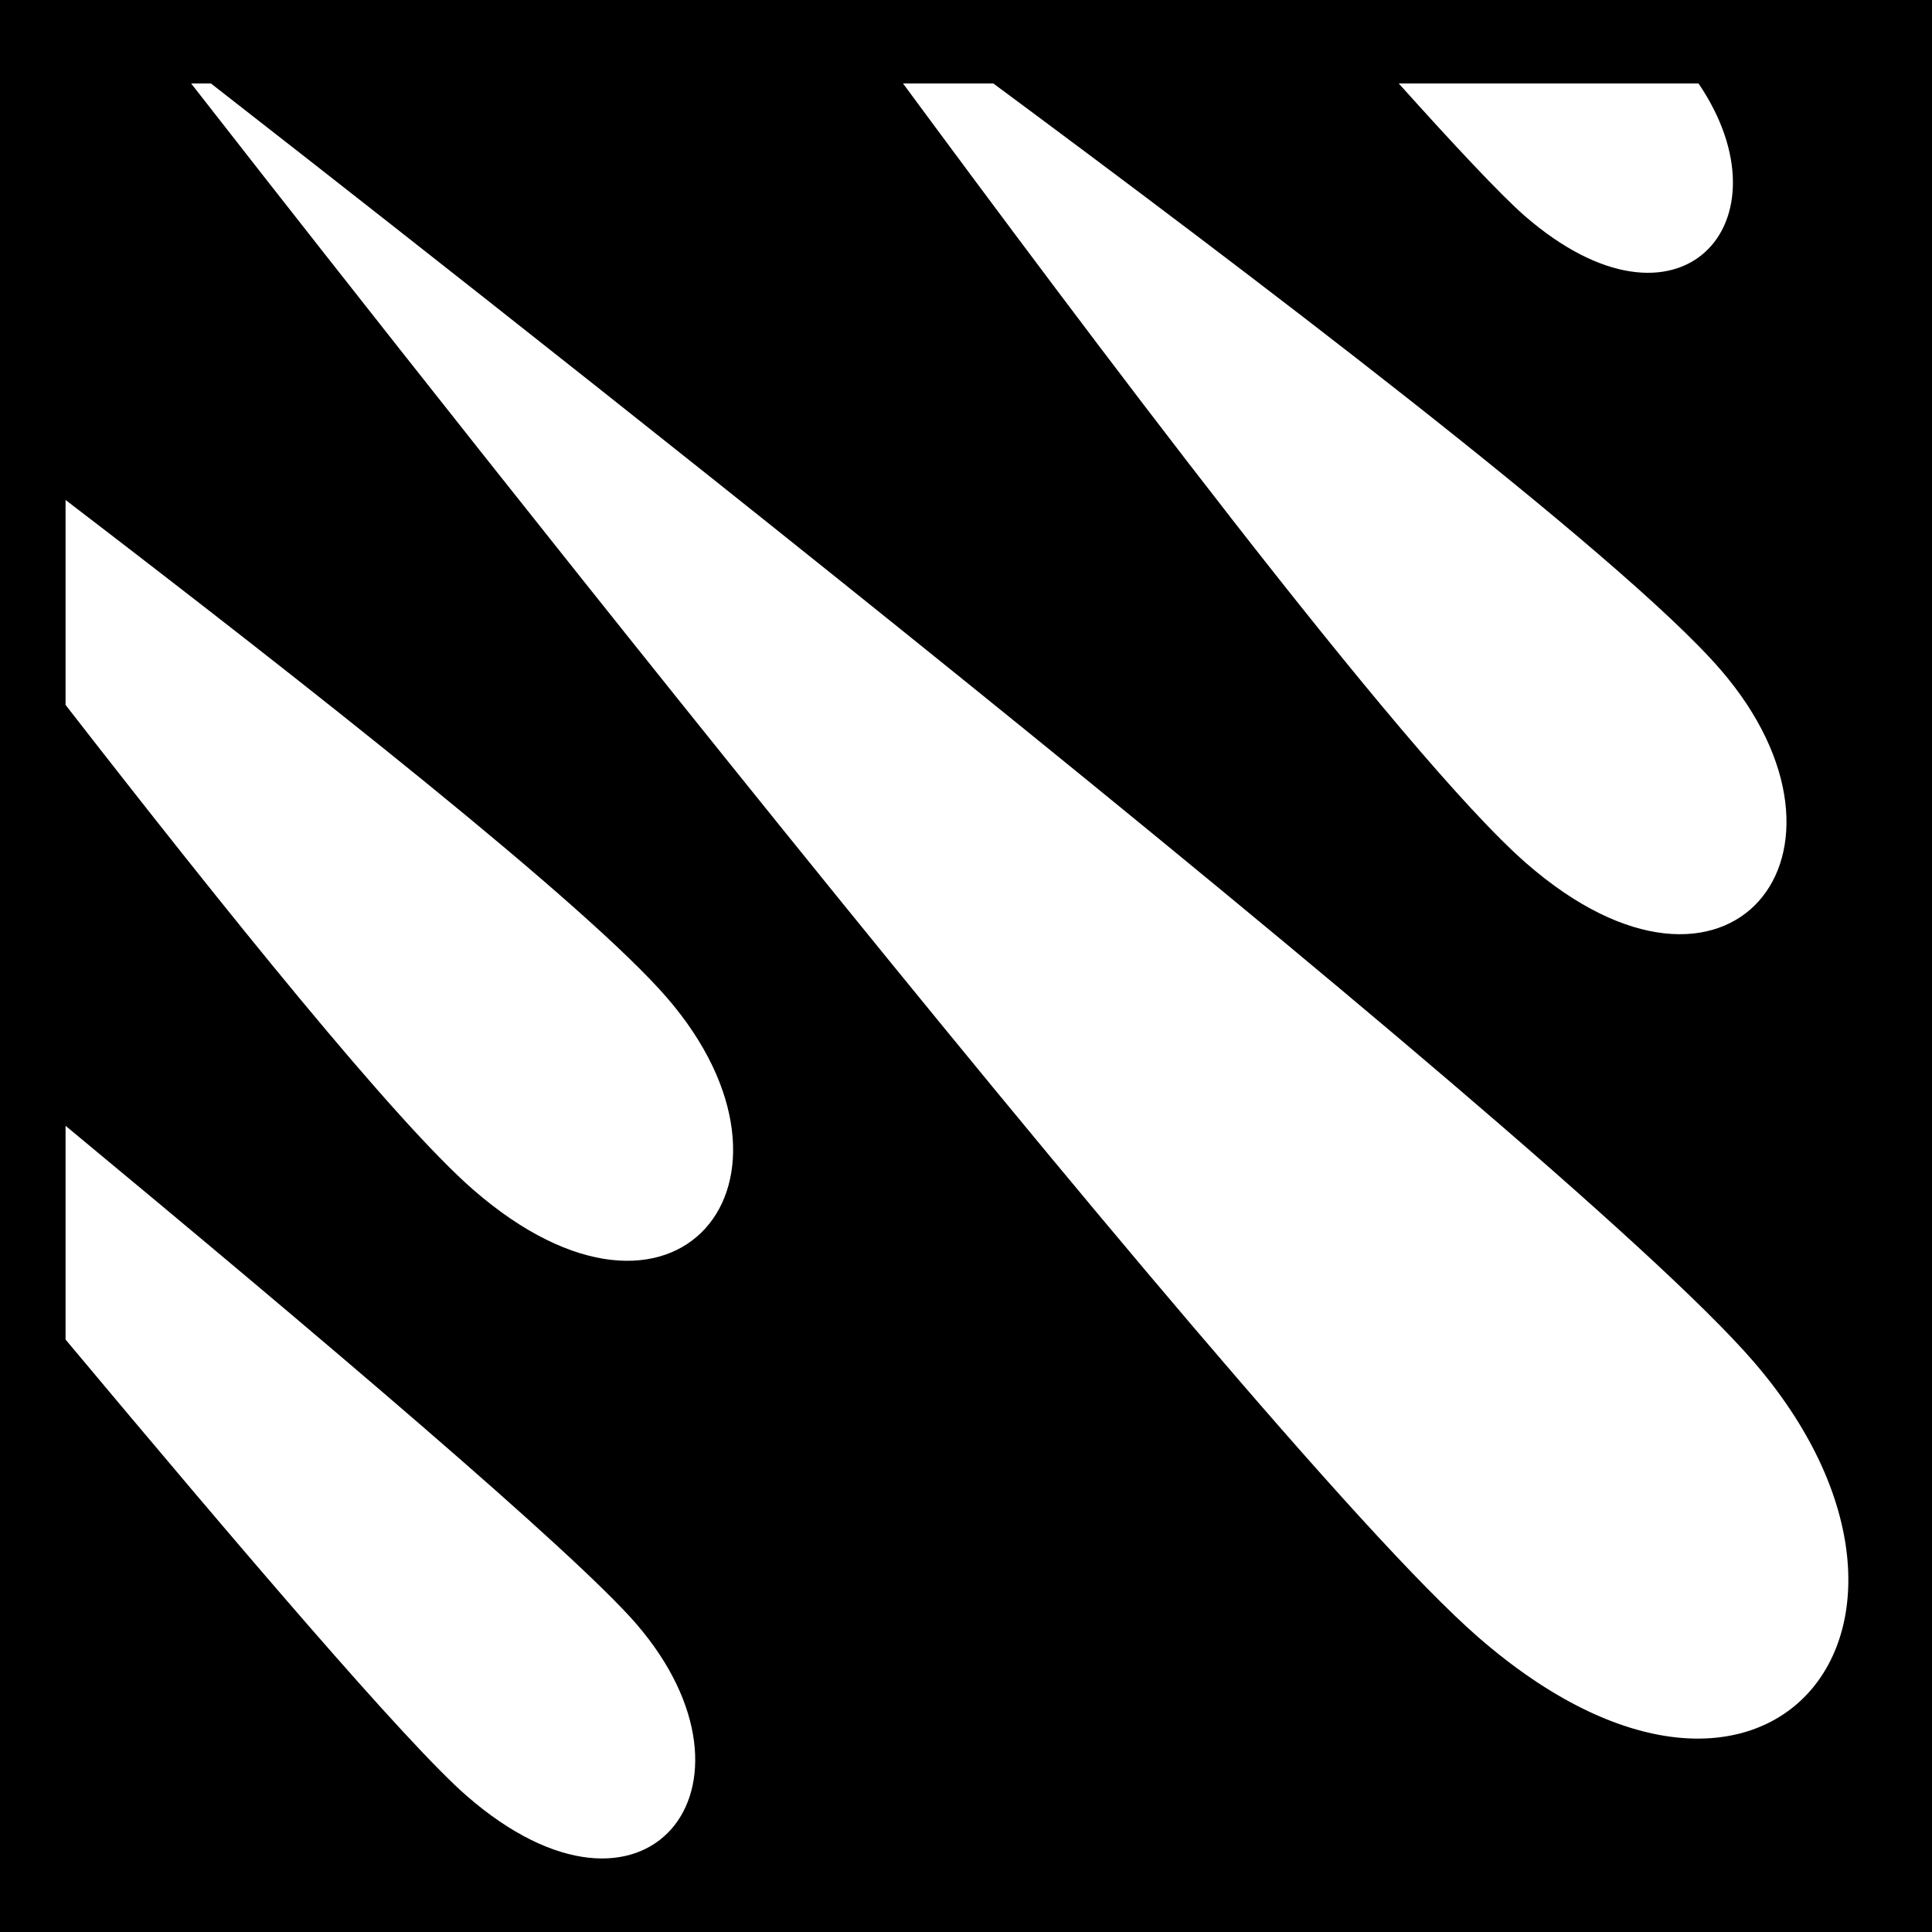
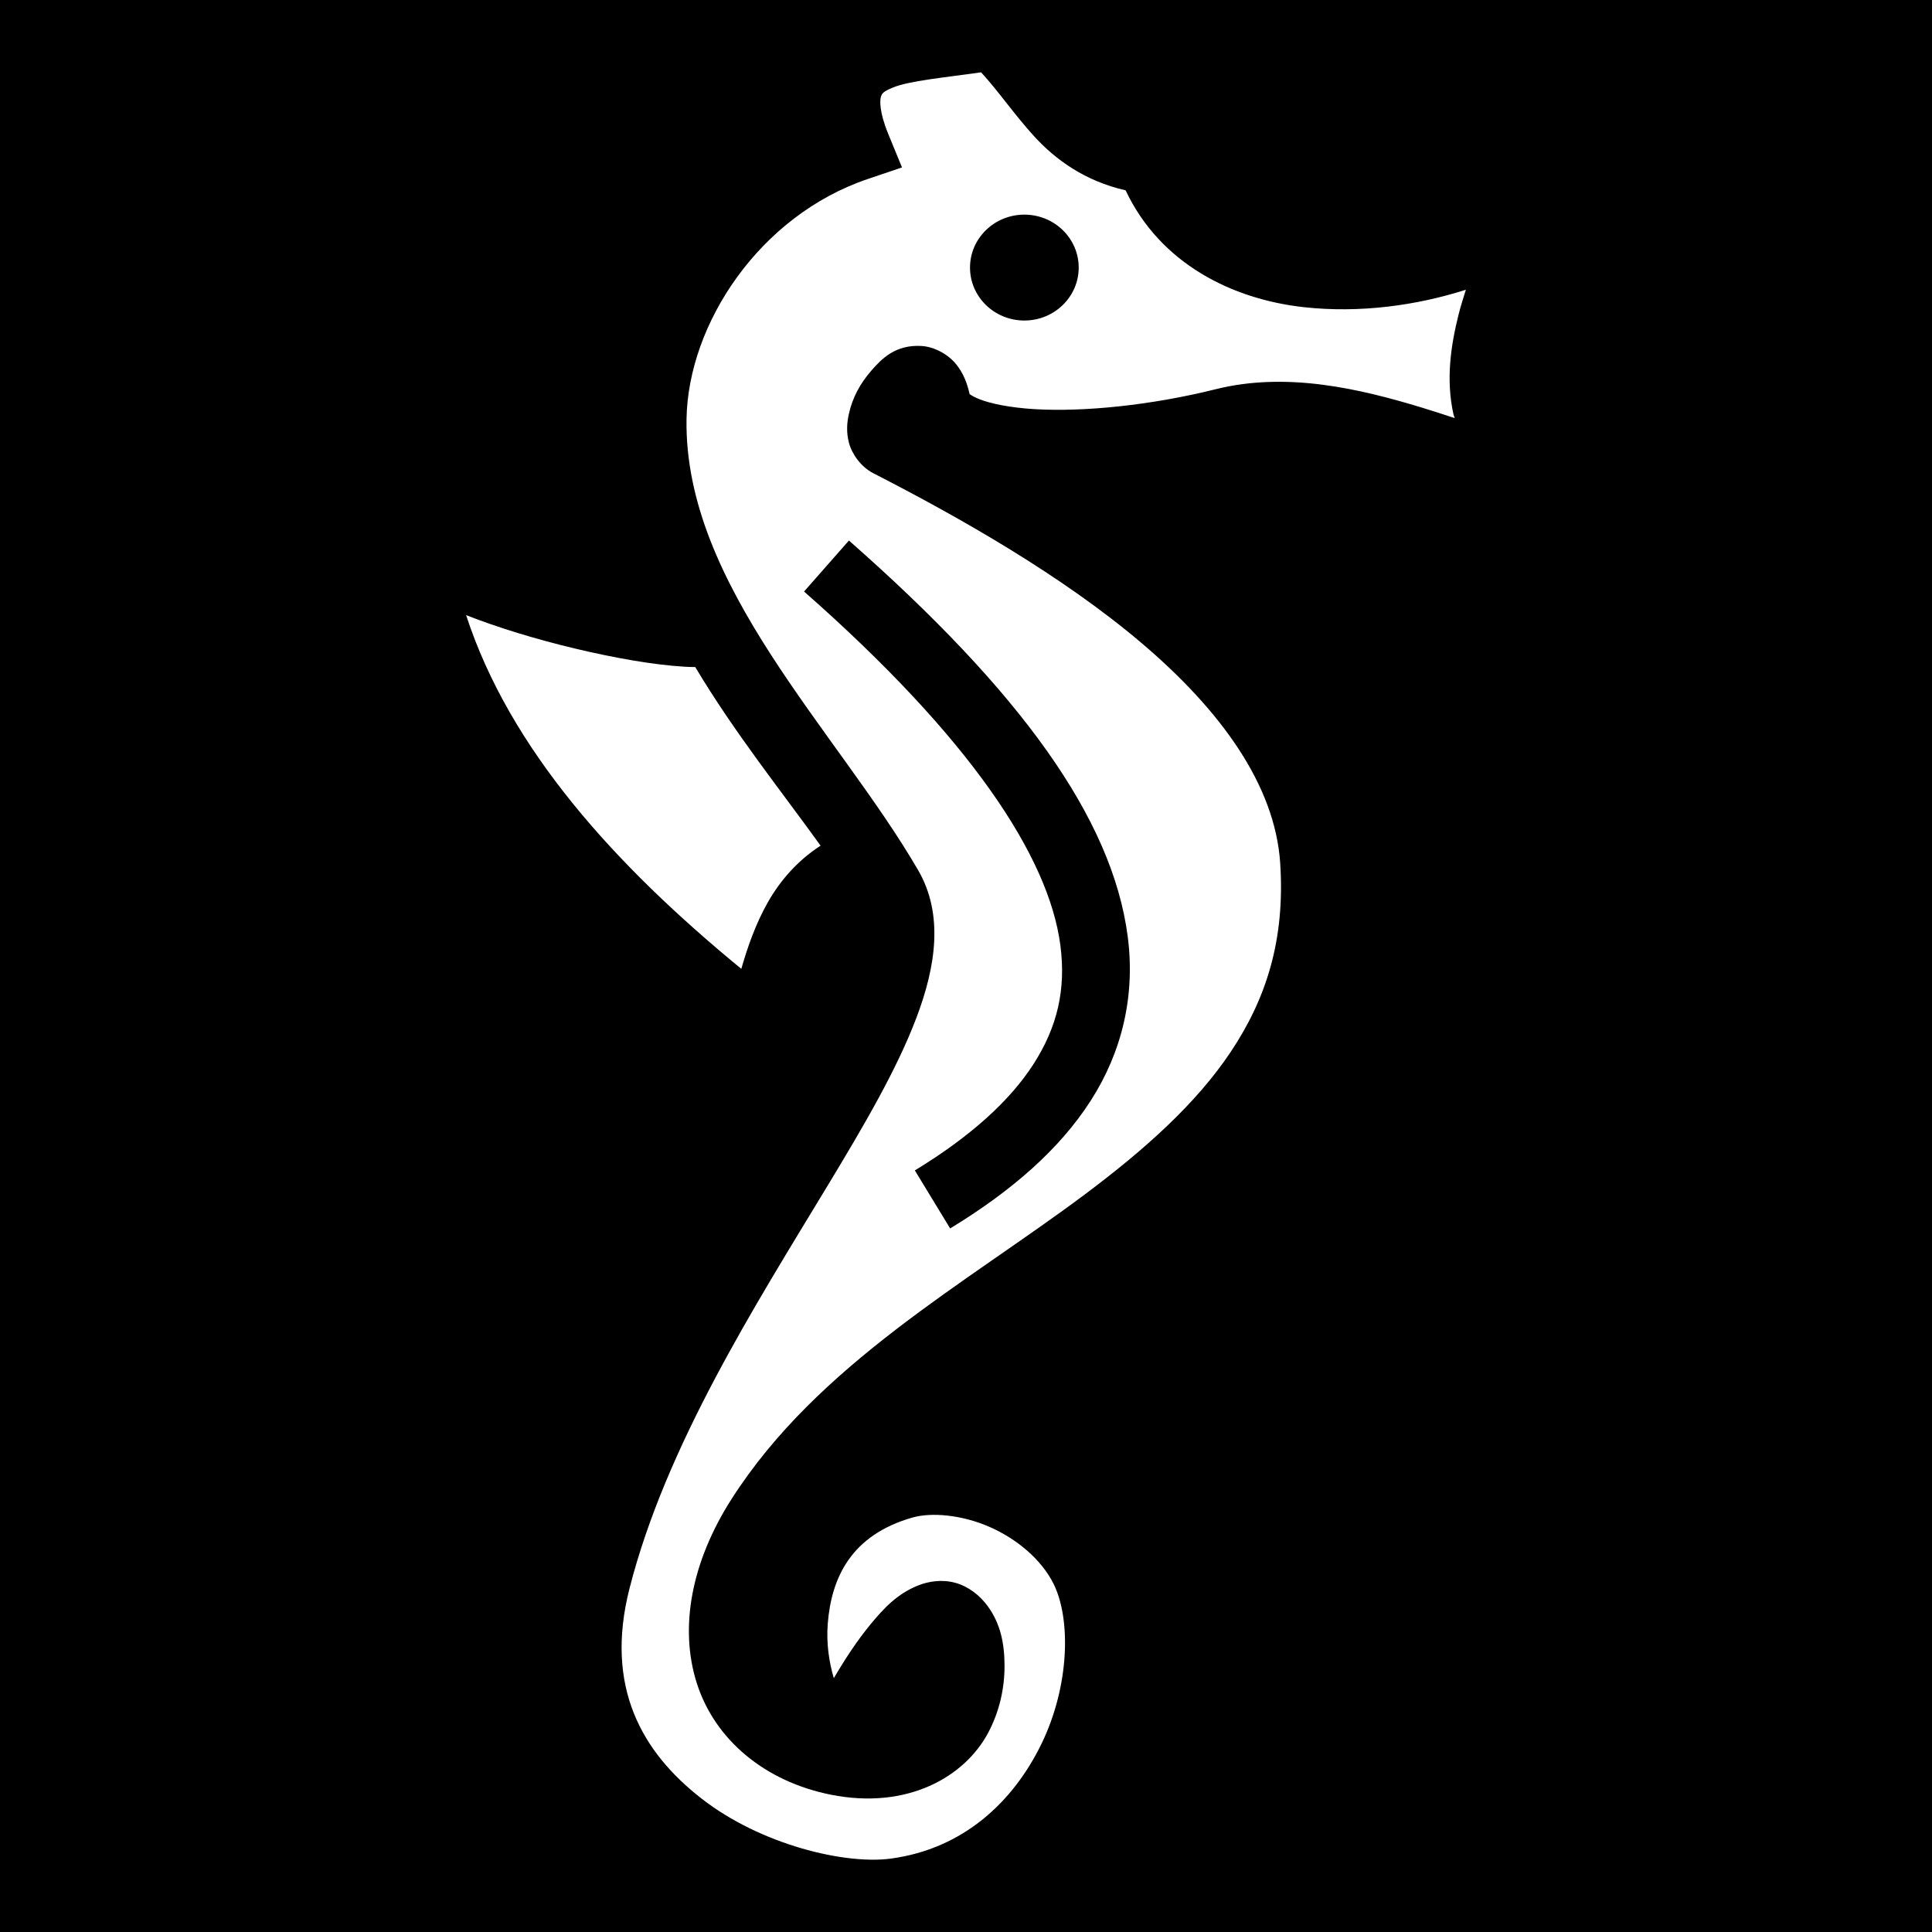
<svg xmlns="http://www.w3.org/2000/svg" viewBox="0 0 512 512">
-   <path d="M0 0h512v512H0z" fill="#000" opacity="1" />
-   <path d="M50.656 22.125c24.862 31.888 280 358.568 341.063 411.72 76.902 66.936 132.718-3.814 73-73-52.197-60.47-369.484-308.088-408.814-338.72h-5.25zm188.656 0c45.33 61.388 132.53 178.237 165.25 206.72 53.745 46.78 93.142-3.023 51.407-51.376C429.4 146.69 326.902 69.273 263.25 22.124h-23.938zm131.375 0C385.11 38.203 397.84 51.793 404 57.155c41.042 35.724 71.142 1.755 46.125-35.03h-79.438zM17.375 132.5v54.313c42.702 54.933 87.407 110.516 108.03 128.468 53.748 46.783 93.143-2.456 51.407-50.81-21.41-24.807-95.776-83.243-159.437-131.97zm0 165.844V355c45.978 54.937 90.37 107.056 106.28 120.906 47.652 41.476 81.973-2.693 44.97-45.562-16.444-19.05-84.786-76.927-151.25-132z" fill="#fff" />
+   <path d="M0 0h512v512H0z" fill="#000" stroke="#fff" stroke-width="0" />
+   <path fill="#fff" d="M260.004 19.164c-9.648 1.39-19.07 2.235-23.43 4.054-2.557 1.067-2.826 1.534-3.11 2.4-.282.863-.543 3.853 1.932 9.88l3.643 8.873-9.085 3.073c-28.644 9.69-47.62 38.362-48.017 63.627-.696 44.055 39.936 82.666 61.355 119.49 6.824 11.732 4.738 25.54-.455 39.22-5.193 13.676-13.8 28.374-23.465 44.36-19.33 31.972-42.898 68.978-52.547 106.822-6.672 26.167 3.367 43.43 19.096 55.682 15.73 12.253 38.023 17.54 50.17 15.902 19.262-2.595 32.47-15.11 39.91-30.416 7.44-15.305 7.876-33.077 3.17-42.47-3.16-6.31-9.583-11.794-16.926-15.014-7.343-3.22-15.397-3.924-20.447-2.48-16.272 4.65-21.495 15.99-22.44 28.195-.404 5.208.382 10.223 1.61 14.37 2.89-4.933 6.16-9.945 9.764-14.31 3.488-4.22 7.043-8.04 12.565-10.255 2.76-1.107 6.33-1.676 9.868-.705 3.537.972 6.495 3.364 8.492 6.053 3.54 4.77 4.53 10.117 4.555 15.86.024 5.746-1.222 11.948-4.322 17.796-6.202 11.696-21.378 20.488-41.666 16.45-17.63-3.51-30.796-14.66-35.545-29.497-4.75-14.838-1.416-32.257 9.16-48.82 22.857-35.8 62.226-57.237 93.674-80.788 15.724-11.776 29.463-23.952 38.73-37.89 9.267-13.94 14.37-29.483 13.02-49.9-1.37-20.728-15.83-40.585-36.8-58.366-20.97-17.783-47.835-33.06-71.06-44.968l-.004-.002-.006-.002c-3.178-1.635-5.58-4.987-6.383-7.943-.8-2.957-.547-5.49-.054-7.727.984-4.473 3.063-8.143 5.878-11.404 2.815-3.262 6.48-7.02 13.35-6.627 3.434.196 7.09 2.23 9.175 4.803 1.98 2.443 2.96 5.102 3.602 7.96.035-.044.51.51 2.578 1.336 2.998 1.2 8.278 2.27 14.746 2.65 12.935.754 30.663-1 47.942-5.302 18.94-4.715 38.375-.027 54.477 4.852 3.38 1.024 5.777 1.828 8.823 2.826-.08-.308-.25-.606-.32-.914-2.138-9.455-.64-18.675 1.34-26.57.6-2.397 1.268-4.403 1.925-6.547-12.96 4.157-28.064 6.265-42.94 4.624-18.95-2.09-38.058-11.507-47.237-30.97-10.787-2.446-18.605-8.153-24.193-14.274-5.4-5.917-9.345-11.812-14.103-16.996zm11.46 37.718c7.955 0 14.403 6.28 14.403 14.03 0 7.748-6.448 14.03-14.402 14.03-7.954 0-14.402-6.282-14.402-14.03 0-7.75 6.448-14.03 14.402-14.03zm-46.49 86.364c45.517 40.05 69.796 73.63 73.883 104.927 2.044 15.65-1.495 30.552-9.78 43.48-8.286 12.926-20.992 23.986-37.276 33.895l-9.357-15.377c14.73-8.96 25.218-18.464 31.48-28.23 6.26-9.768 8.62-19.69 7.085-31.435-3.068-23.488-23.848-54.964-67.924-93.746zm-101.453 19.77c11.56 35.447 39.336 66.16 72.933 93.74 1.728-6.023 3.852-12.013 7.01-17.6 3.29-5.82 7.986-11.18 13.998-15.04-10.137-14.124-22.746-29.812-33.214-47.34a53.774 53.774 0 0 1-2.85-.09c-8.232-.495-18.54-2.312-29.166-4.85-10.046-2.398-20.136-5.463-28.71-8.82z" />
</svg>
